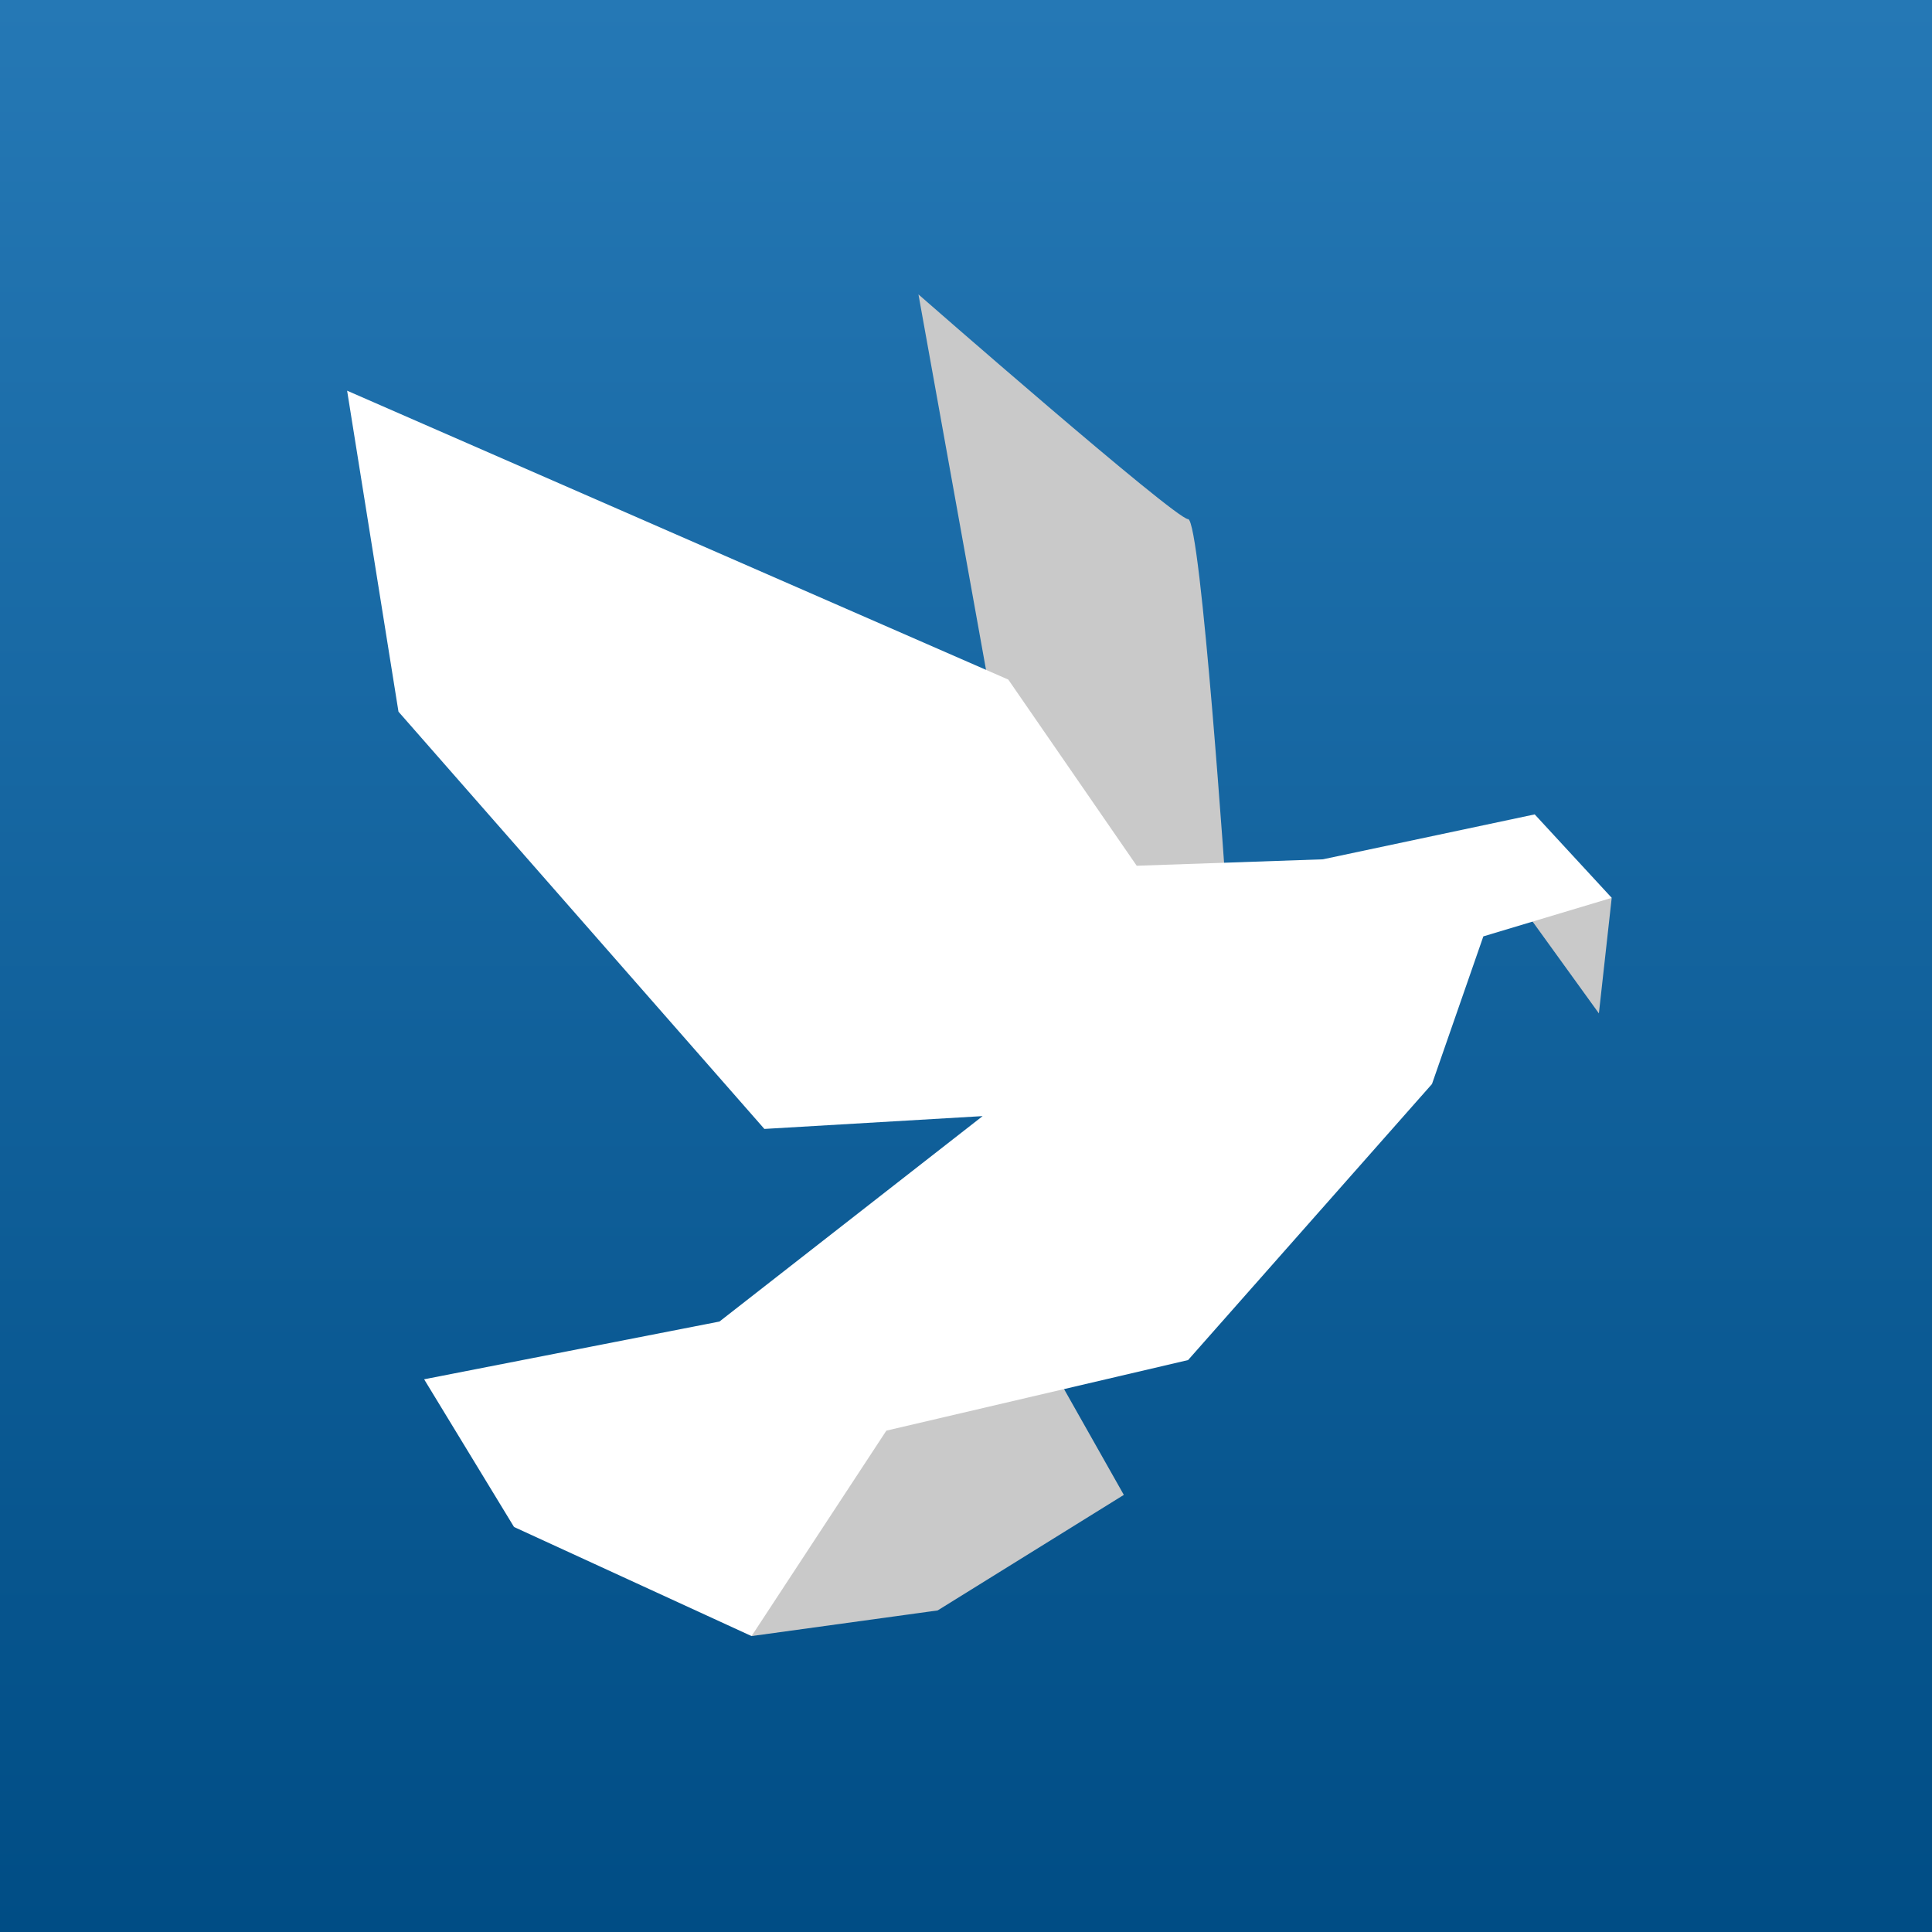
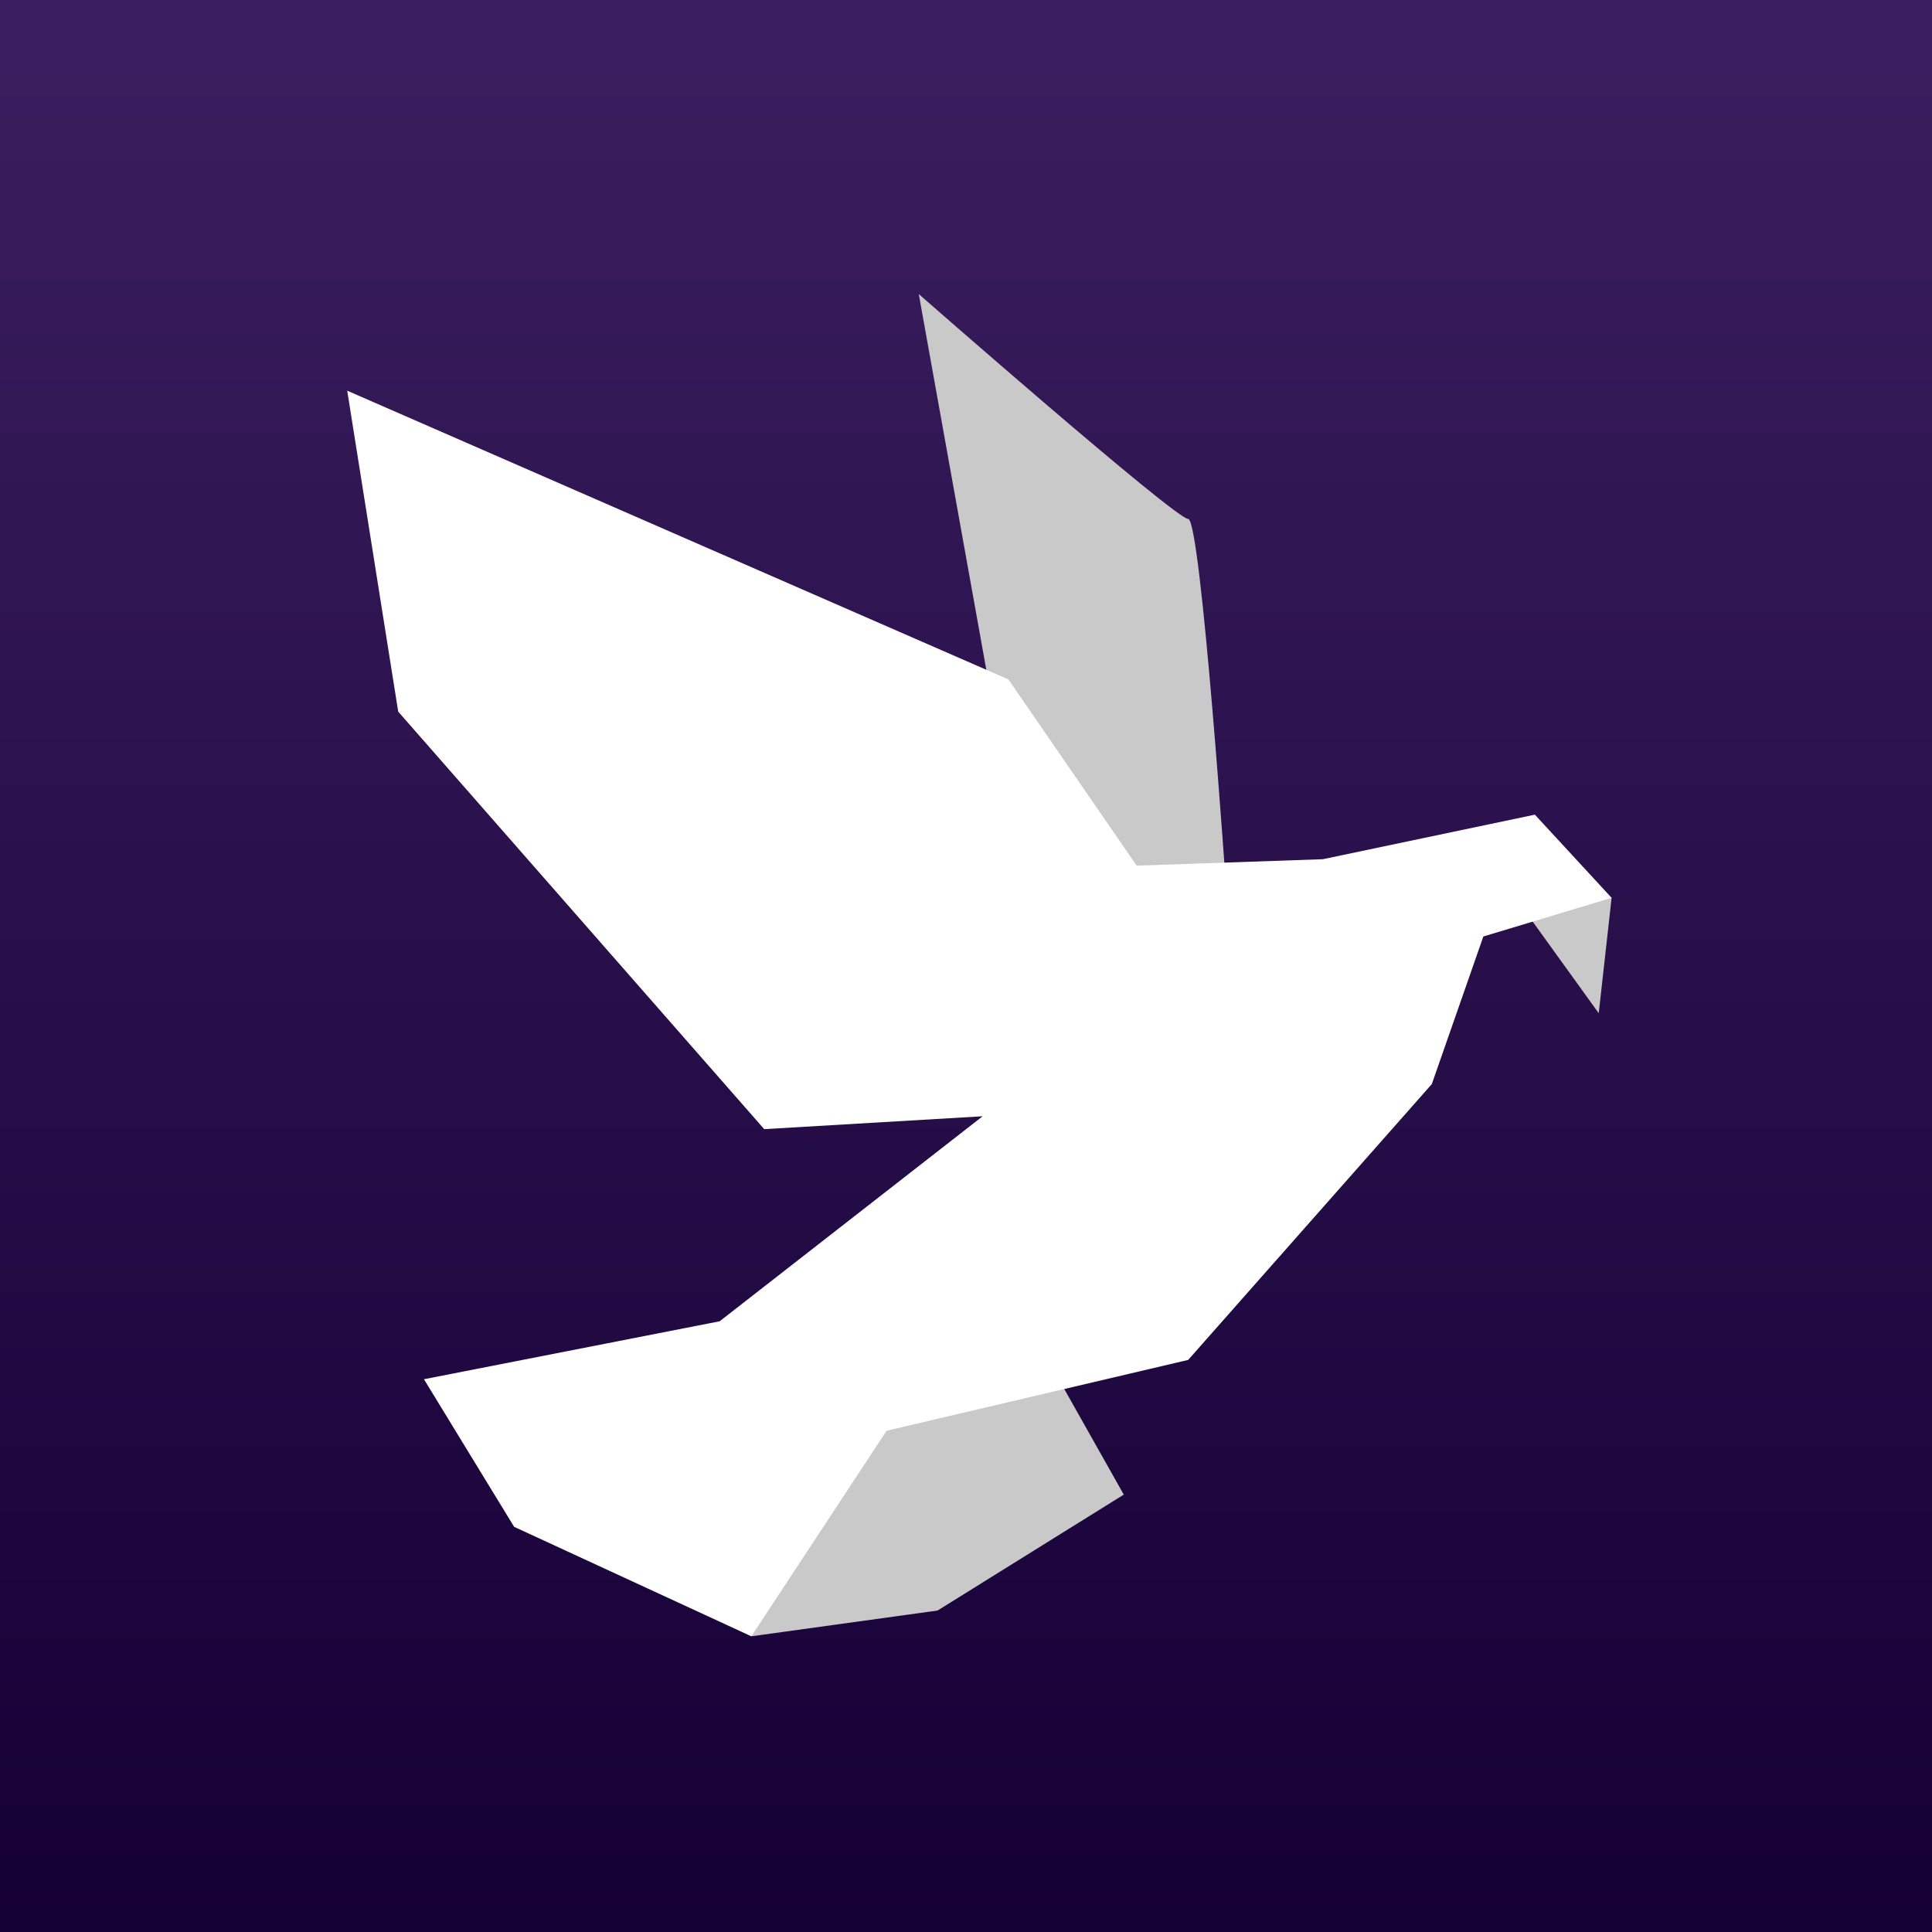
- <svg xmlns="http://www.w3.org/2000/svg" id="图层_1" data-name="图层 1" viewBox="0 0 360 360">
-   <defs>
-     <linearGradient id="未命名的渐变_13" x1="180" y1="360" x2="180" gradientUnits="userSpaceOnUse">
-       <stop offset="0" stop-color="#004d85" />
-       <stop offset="1" stop-color="#2578b5" />
-     </linearGradient>
-   </defs>
-   <rect width="360" height="360" style="fill:url(#未命名的渐变_13)" />
-   <polygon points="193.86 251.03 209.41 278.55 174.72 300.08 140.04 304.86 159.18 257.01 193.86 251.03" style="fill:#c9c9c9" />
-   <path d="M228.55,167.3s-4.78-70.57-7.17-70.57-50.24-41.87-50.24-41.87l21.53,119.62Z" style="fill:#c9c9c9" />
-   <polygon points="297.93 188.83 300.32 167.3 282.38 167.3 297.93 188.83" style="fill:#c9c9c9" />
-   <polygon points="246.5 160.12 211.81 161.32 187.88 126.63 64.68 72.8 74.25 132.61 142.43 210.36 183.1 207.97 134.06 246.25 79.03 257.01 95.78 284.53 140.04 304.86 165.16 266.58 221.38 253.43 266.83 201.99 276.4 174.48 300.32 167.3 285.97 151.75 246.5 160.12" style="fill:#fff" />
+ <svg xmlns="http://www.w3.org/2000/svg" version="1.1" id="图层_1" x="0px" y="0px" viewBox="0 0 360 360" style="enable-background:new 0 0 360 360;" xml:space="preserve">
+   <style type="text/css">
+ 	.st0{fill:url(#SVGID_1_);}
+ 	.st1{fill:#C9C9C9;}
+ 	.st2{fill:#FFFFFF;}
+ </style>
+   <linearGradient id="SVGID_1_" gradientUnits="userSpaceOnUse" x1="180" y1="360" x2="180" y2="-9.094947e-13">
+     <stop offset="0" style="stop-color:#150035" />
+     <stop offset="1" style="stop-color:#3B1E5F" />
+   </linearGradient>
+   <rect class="st0" width="360" height="360" />
+   <polygon class="st1" points="193.9,251 209.4,278.5 174.7,300.1 140,304.9 159.2,257 " />
+   <path class="st1" d="M228.6,167.3c0,0-4.8-70.6-7.2-70.6c-2.4,0-50.2-41.9-50.2-41.9l21.5,119.6L228.6,167.3z" />
+   <polygon class="st1" points="297.9,188.8 300.3,167.3 282.4,167.3 " />
+   <polygon class="st2" points="246.5,160.1 211.8,161.3 187.9,126.6 64.7,72.8 74.2,132.6 142.4,210.4 183.1,208 134.1,246.2 79,257   95.8,284.5 140,304.9 165.2,266.6 221.4,253.4 266.8,202 276.4,174.5 300.3,167.3 286,151.8 " />
+   <g>
+ </g>
+   <g>
+ </g>
+   <g>
+ </g>
+   <g>
+ </g>
+   <g>
+ </g>
+   <g>
+ </g>
+   <g>
+ </g>
+   <g>
+ </g>
+   <g>
+ </g>
+   <g>
+ </g>
+   <g>
+ </g>
+   <g>
+ </g>
+   <g>
+ </g>
+   <g>
+ </g>
+   <g>
+ </g>
</svg>
